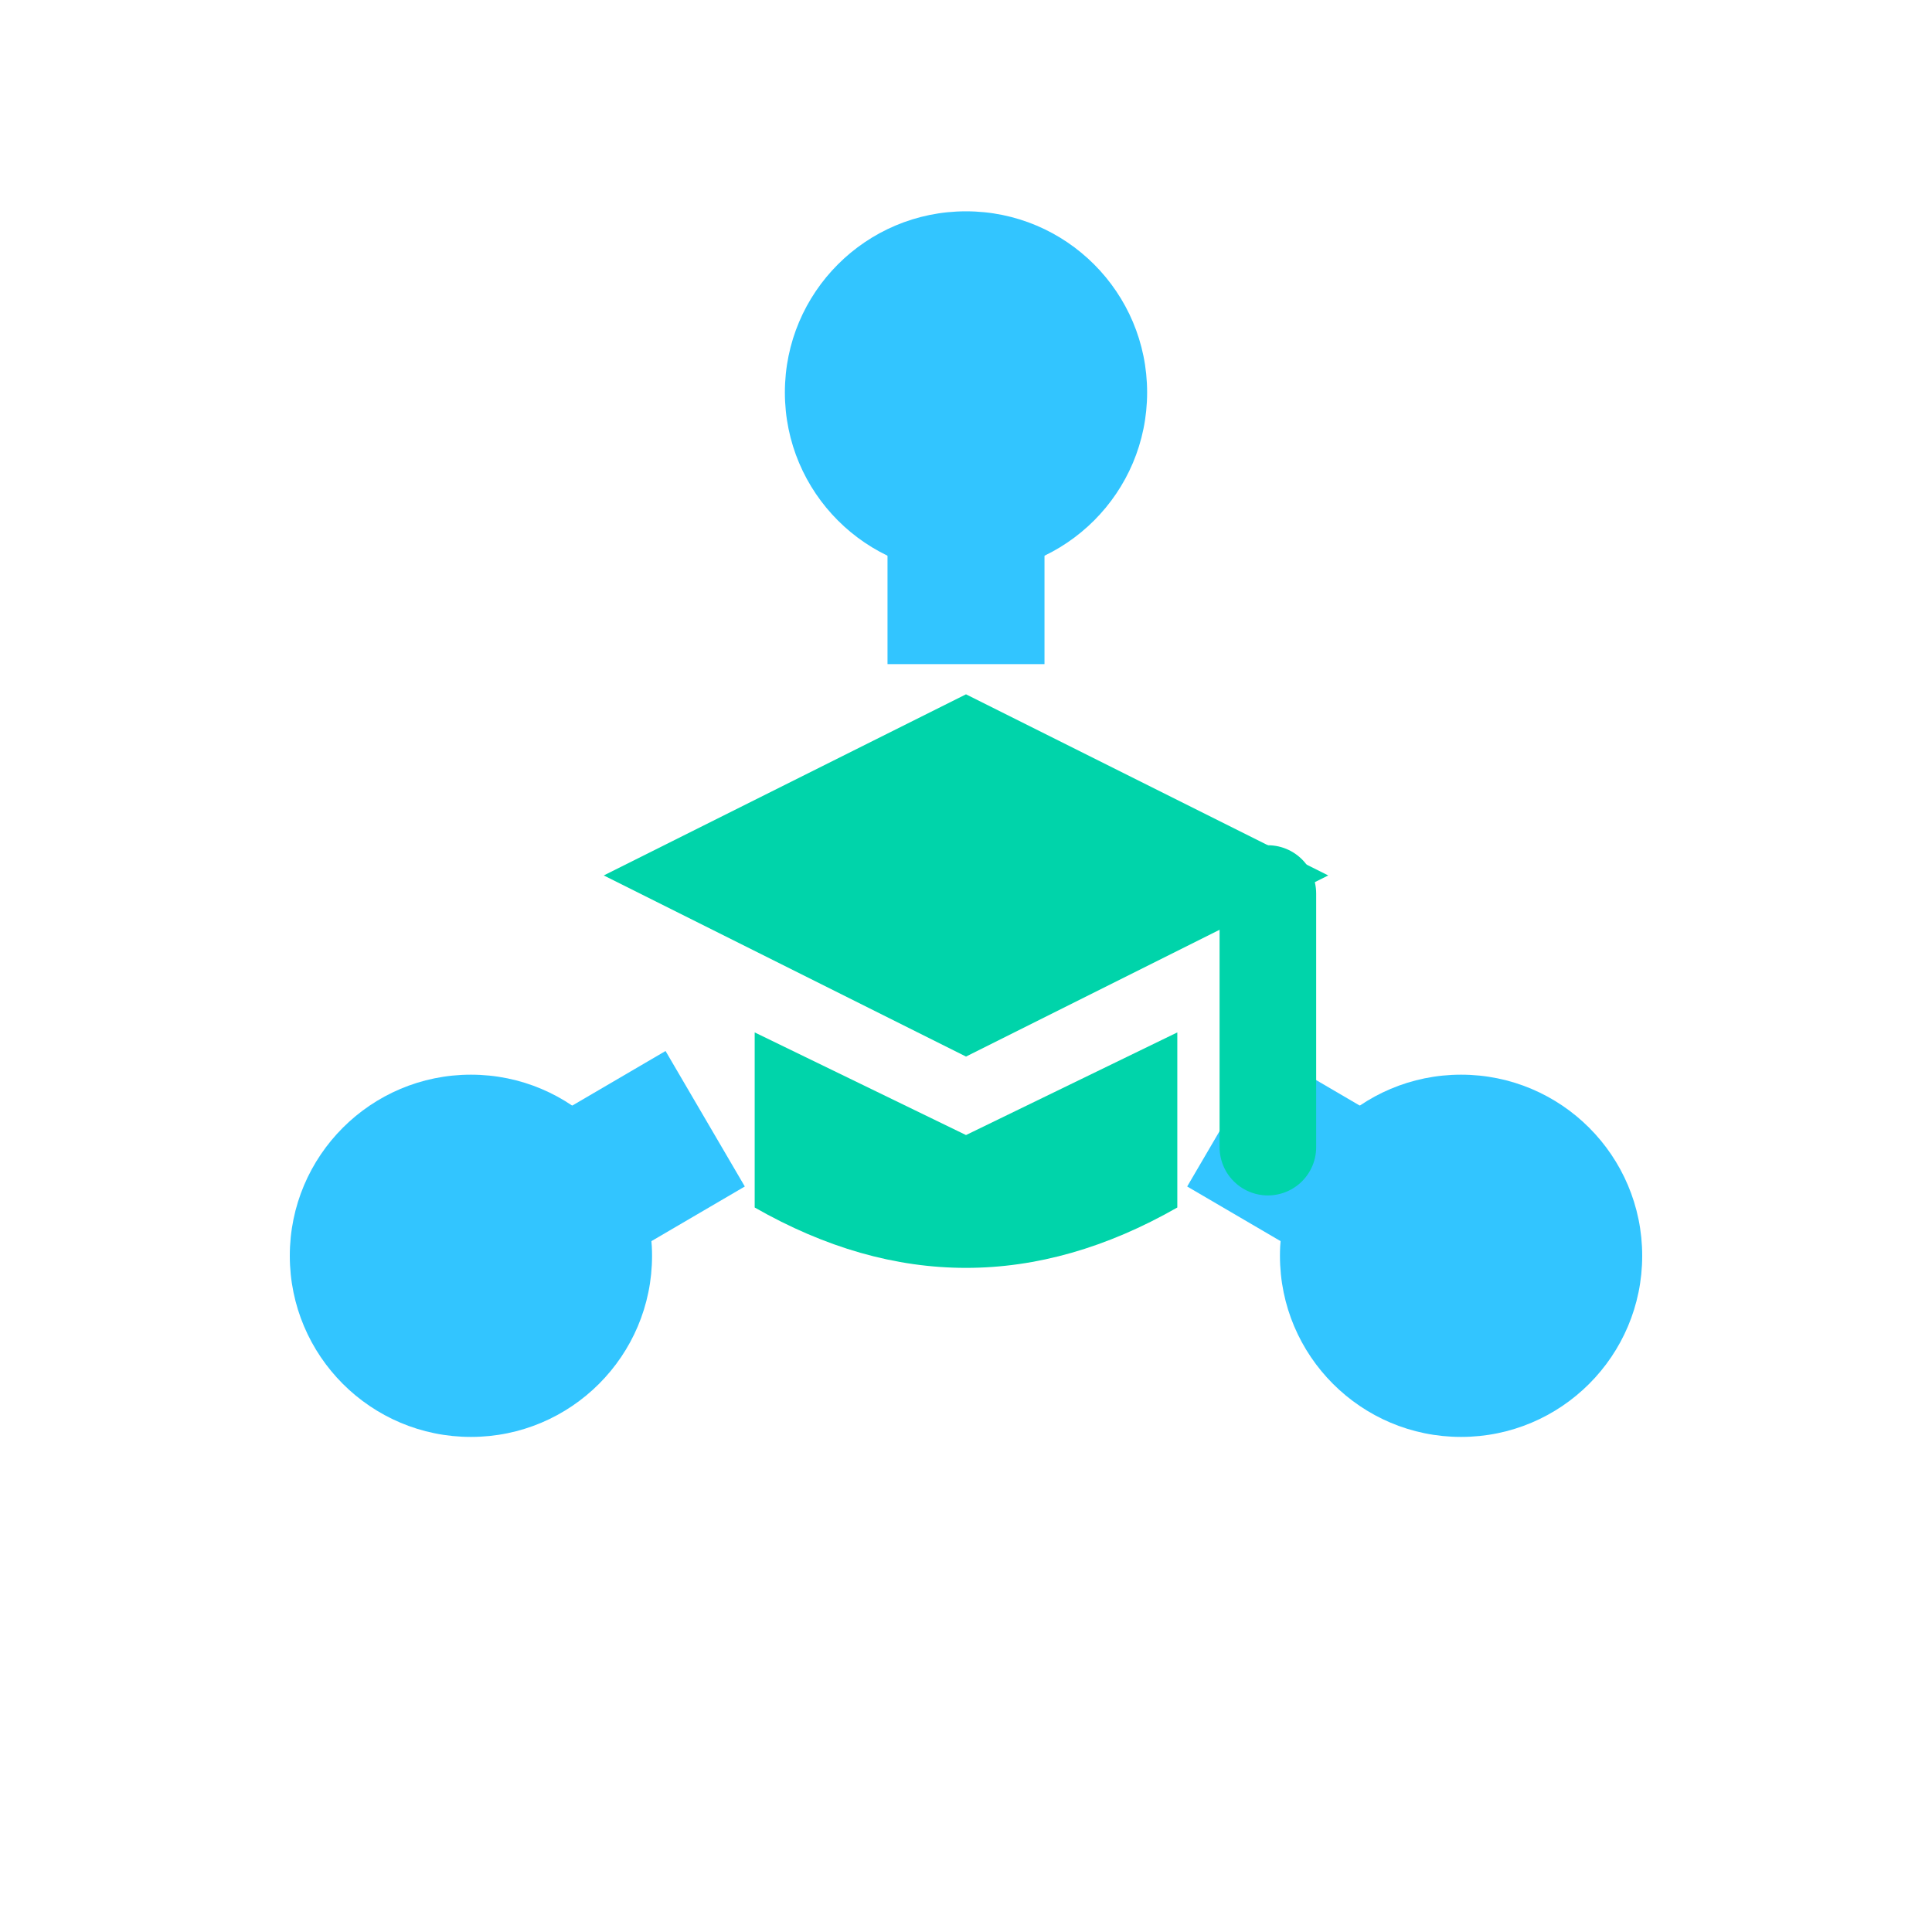
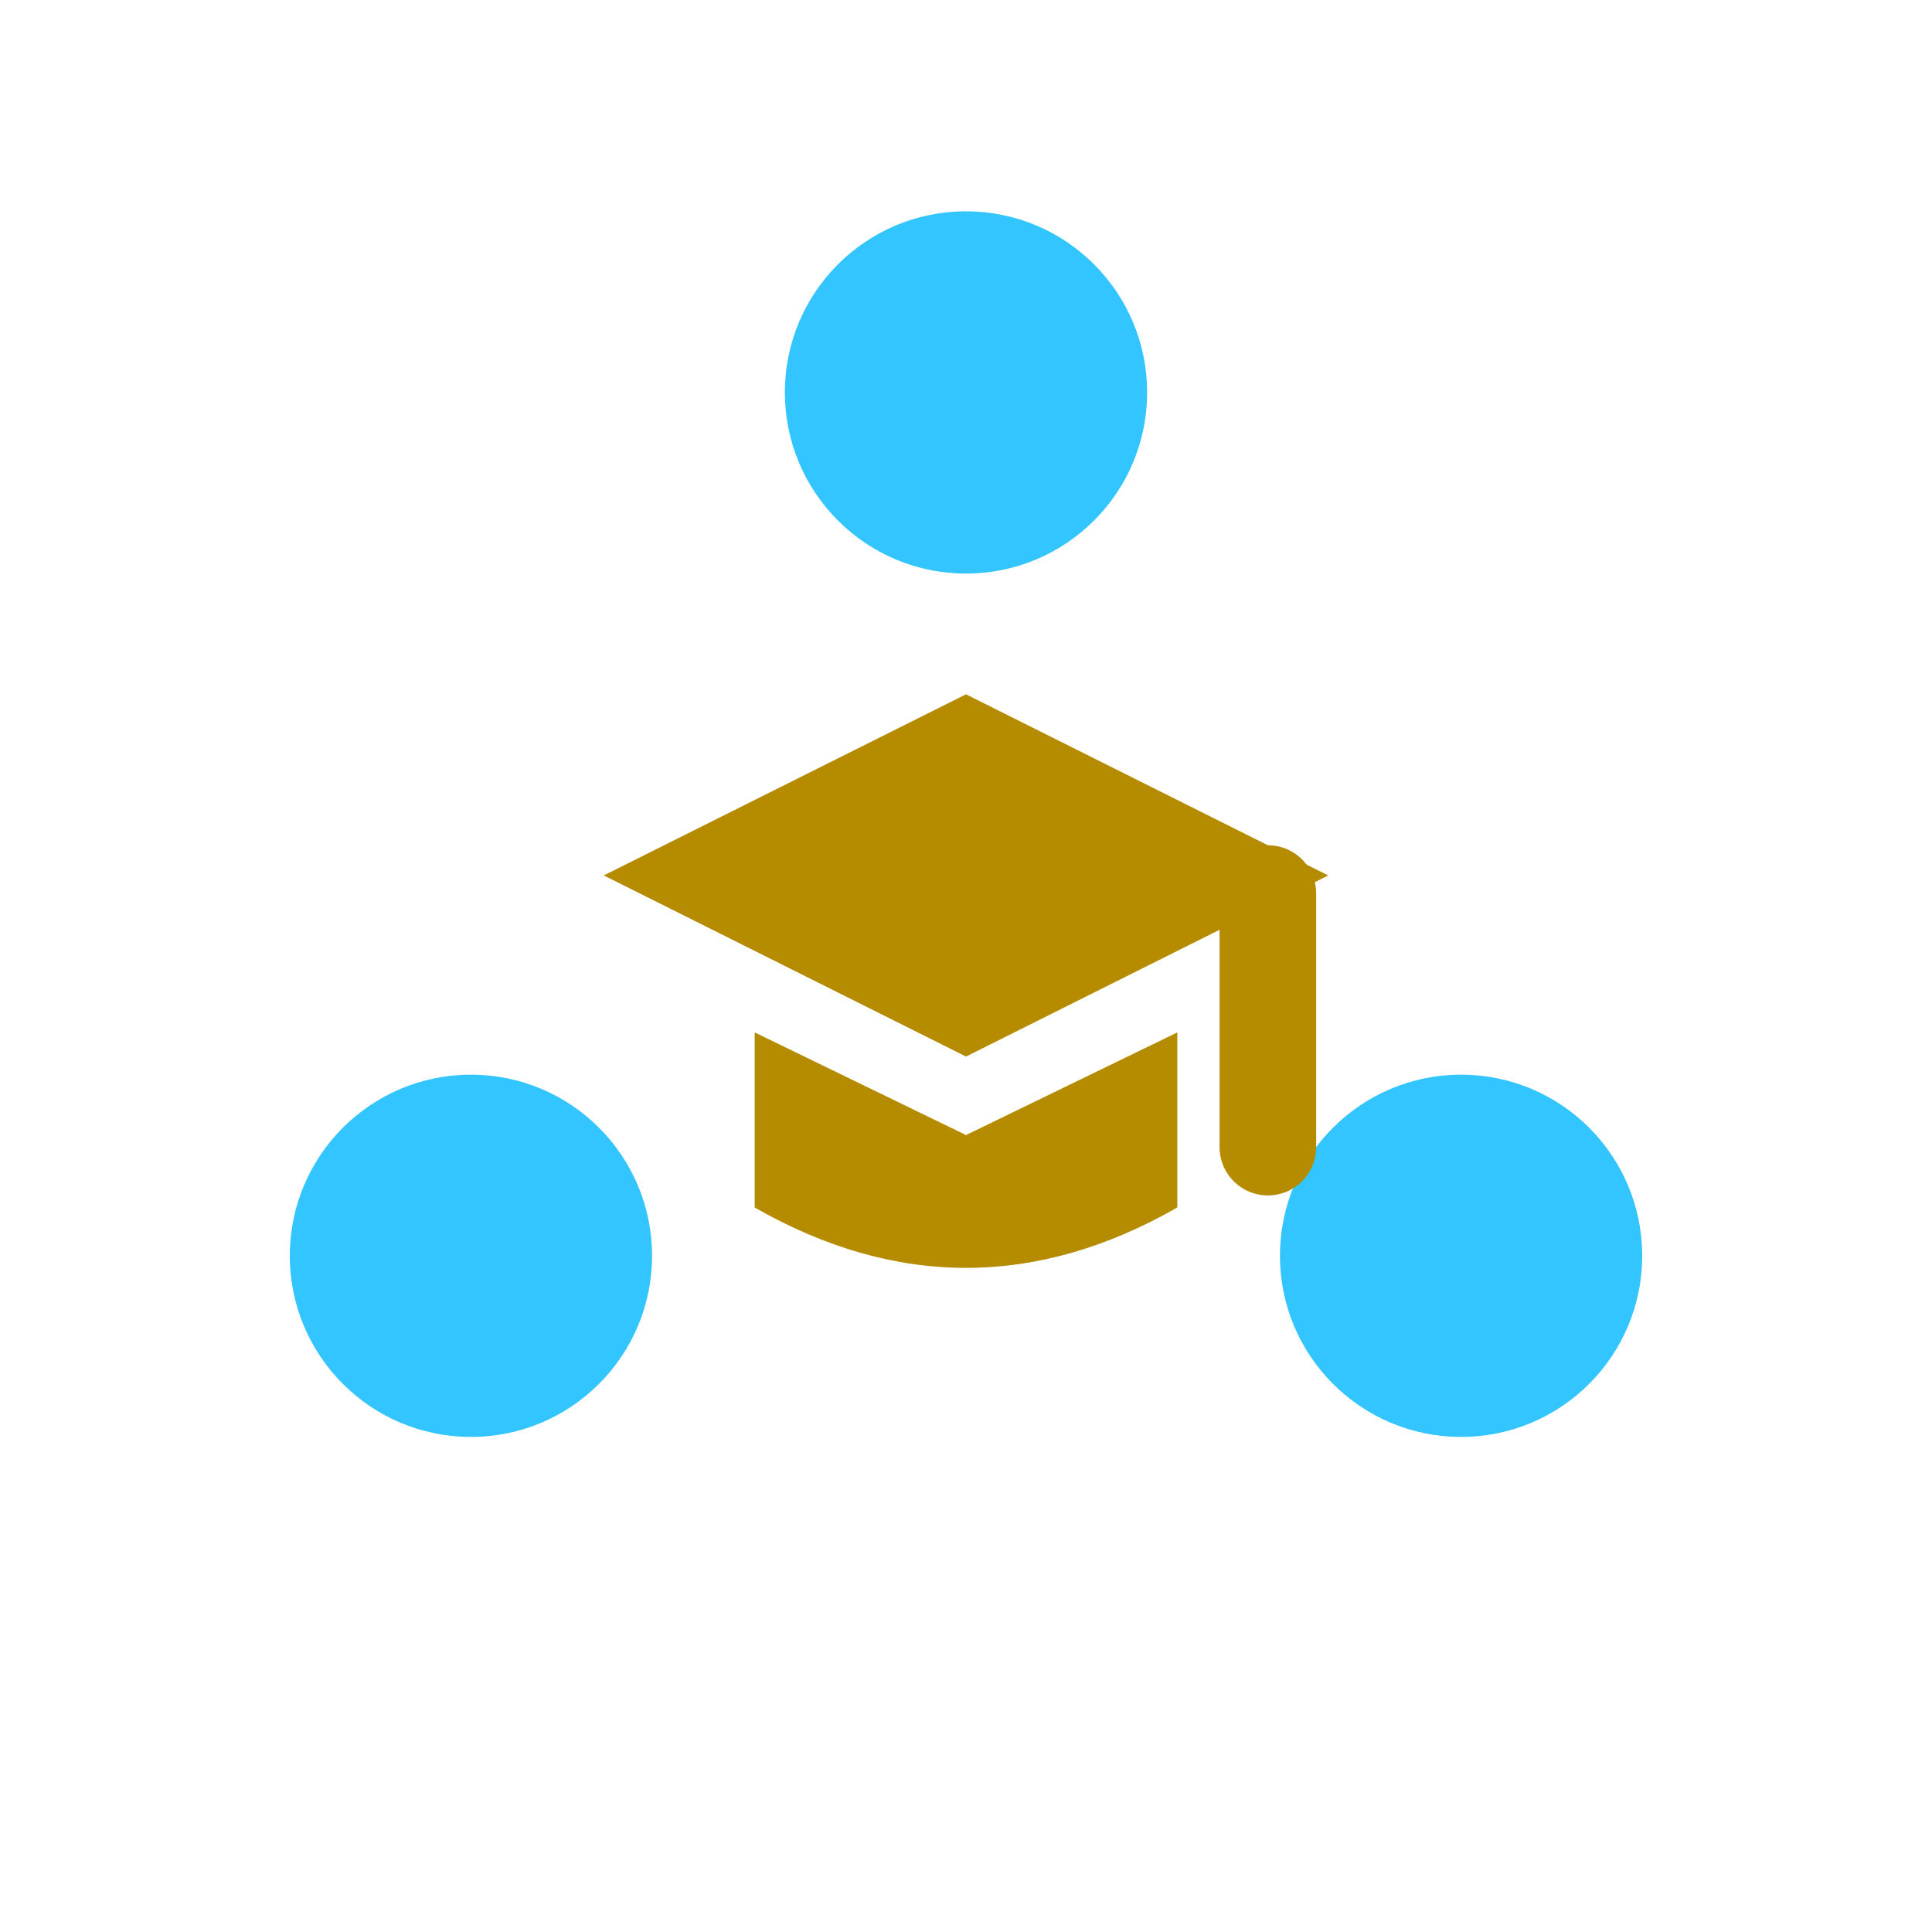
<svg xmlns="http://www.w3.org/2000/svg" viewBox="0 0 32 32" width="32" height="32" role="img" aria-labelledby="title desc">
  <g id="hilos-network" fill="#32C5FF">
-     <g fill="none" stroke="#32C5FF" stroke-width="2.6" stroke-linecap="butt">
-       <path d="M16 11V6.5" />
-       <path d="M20.32 18.53 24.2 20.8" />
-       <path d="M11.68 18.53 7.8 20.8" />
-     </g>
    <circle cx="16" cy="6.5" r="3" />
    <circle cx="24.2" cy="20.8" r="3" />
    <circle cx="7.8" cy="20.8" r="3" />
  </g>
-   <g id="demo-symbol" fill="#00D4AA">
+   <g id="demo-symbol" fill="#B58B00">
    <path d="m10 14.5 6-3 6 3-6 3ZM12.5 17.1 16 18.8 19.5 17.1V20Q16 22 12.5 20Z" />
-     <path d="M21 14.8V19" fill="none" stroke="#00D4AA" stroke-width="1.6" stroke-linecap="round" />
+     <path d="M21 14.8V19" fill="none" stroke="#B58B00" stroke-width="1.6" stroke-linecap="round" />
  </g>
</svg>
